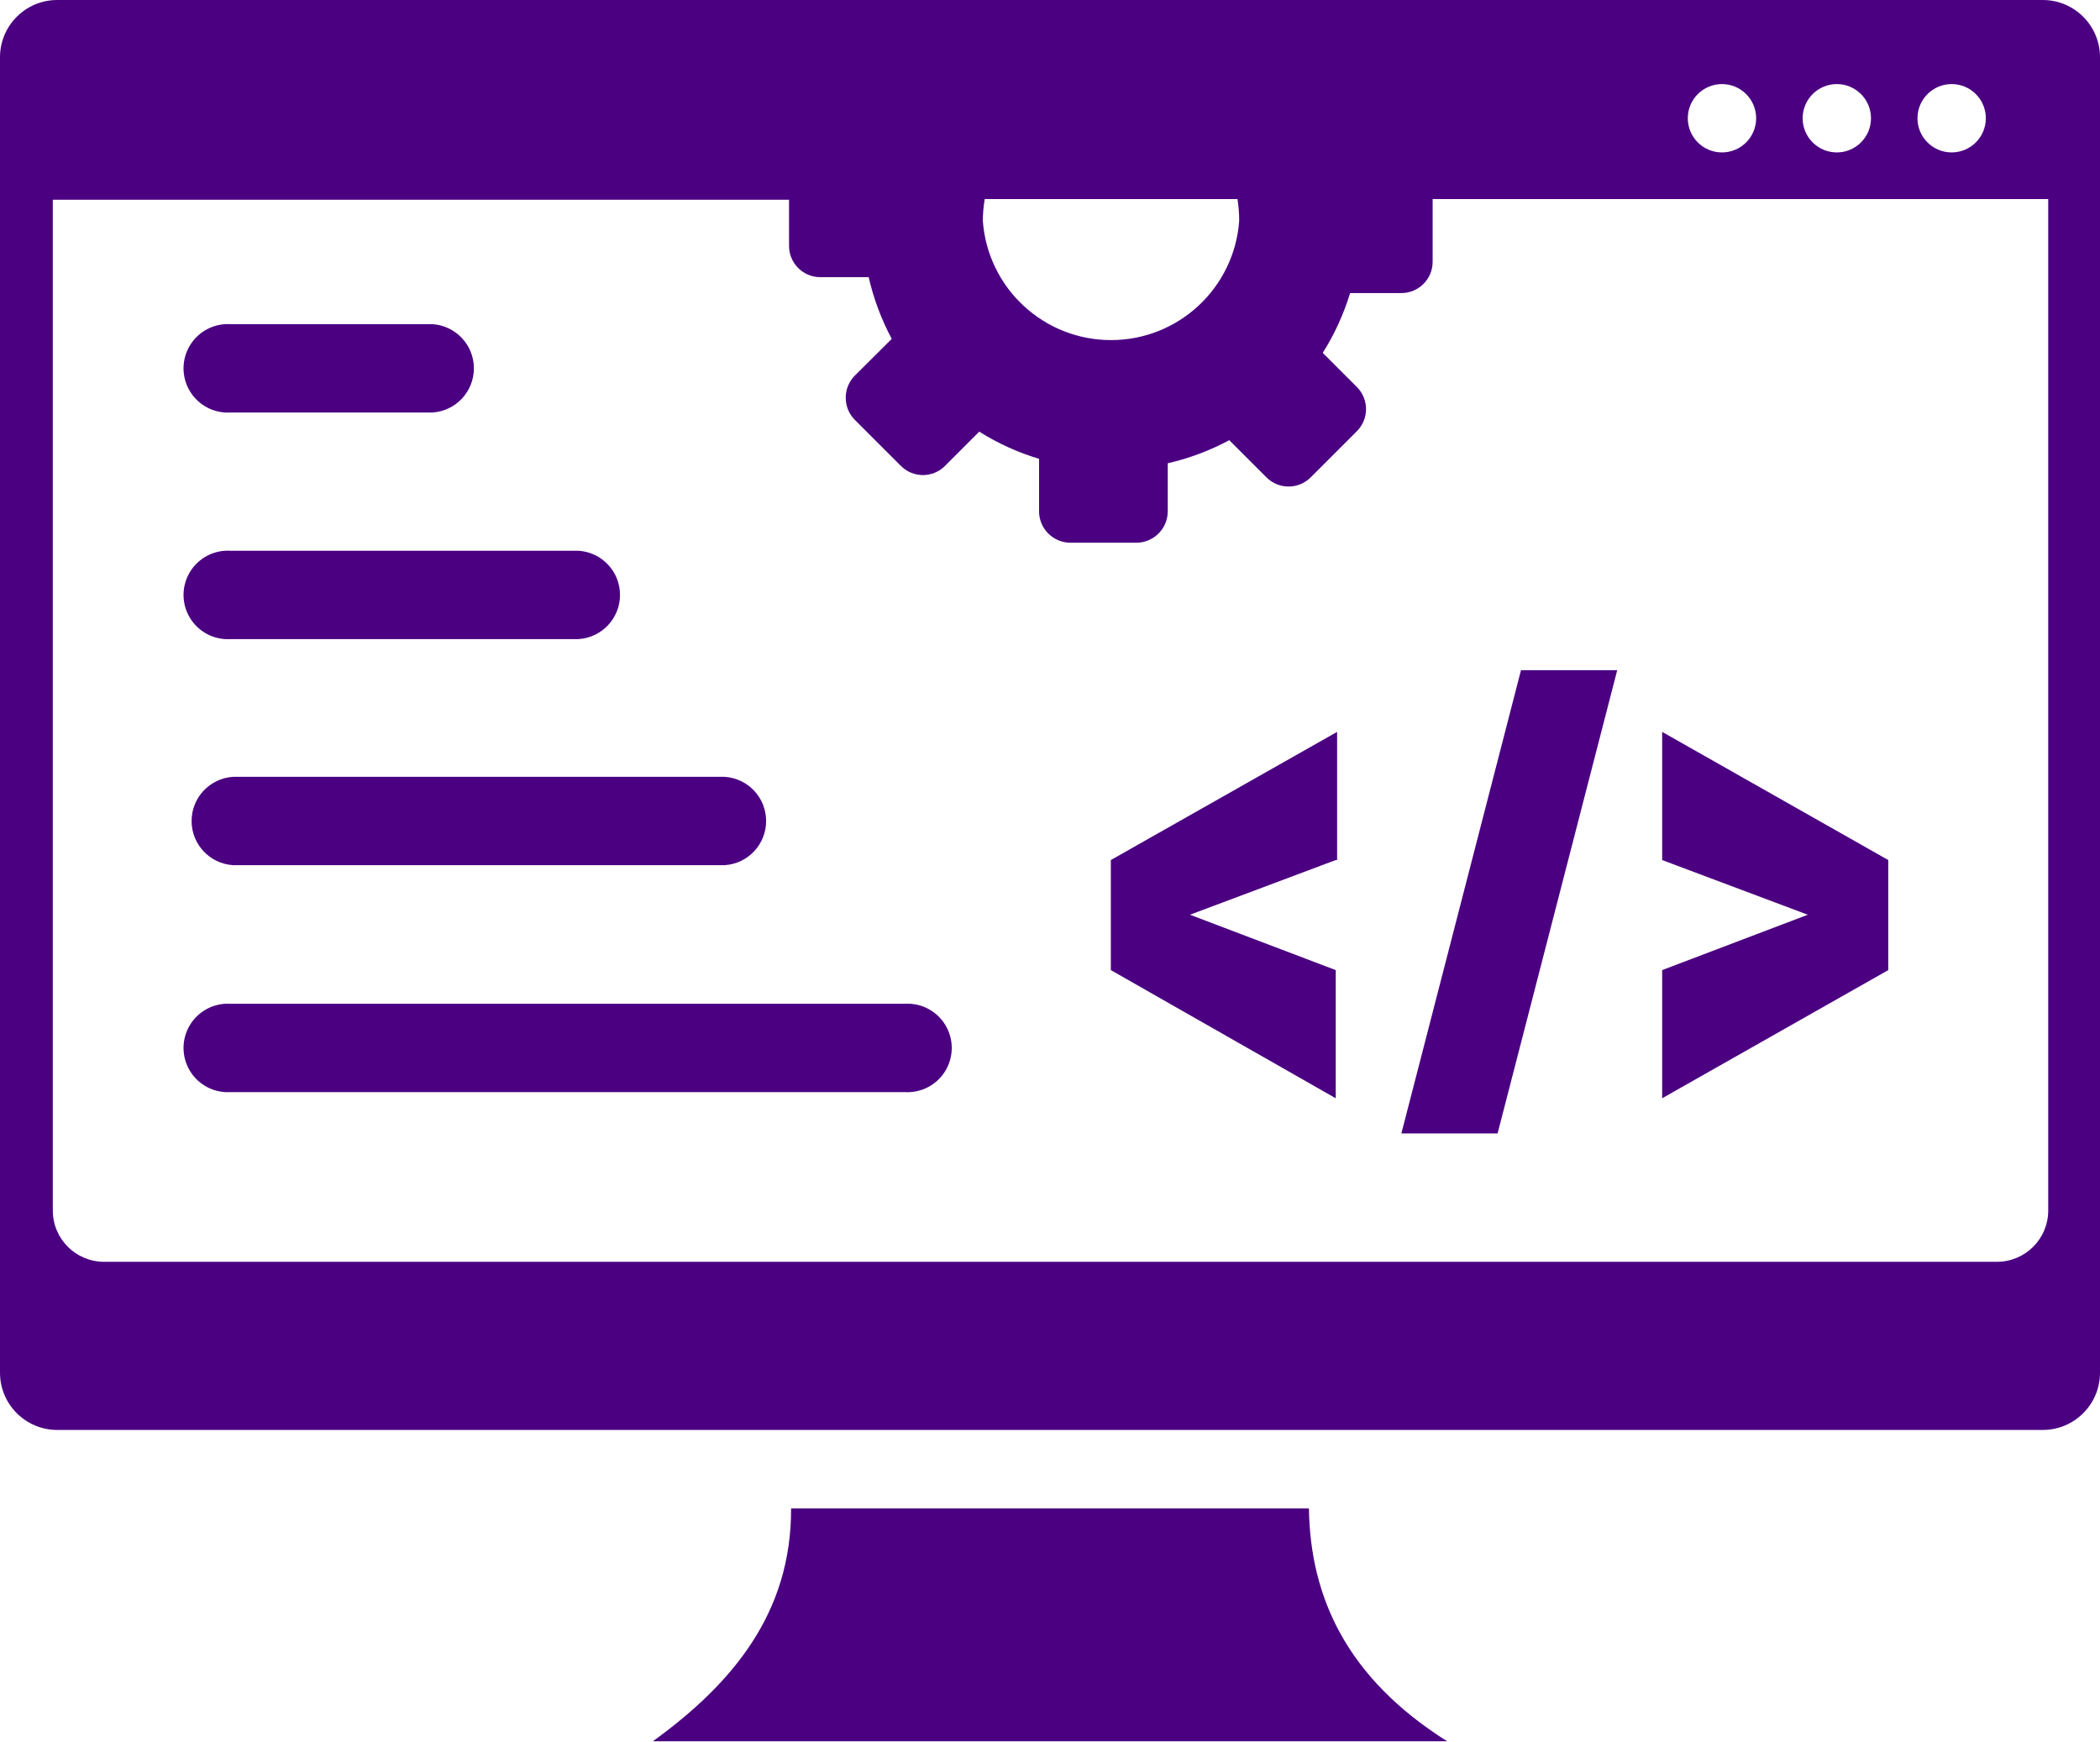
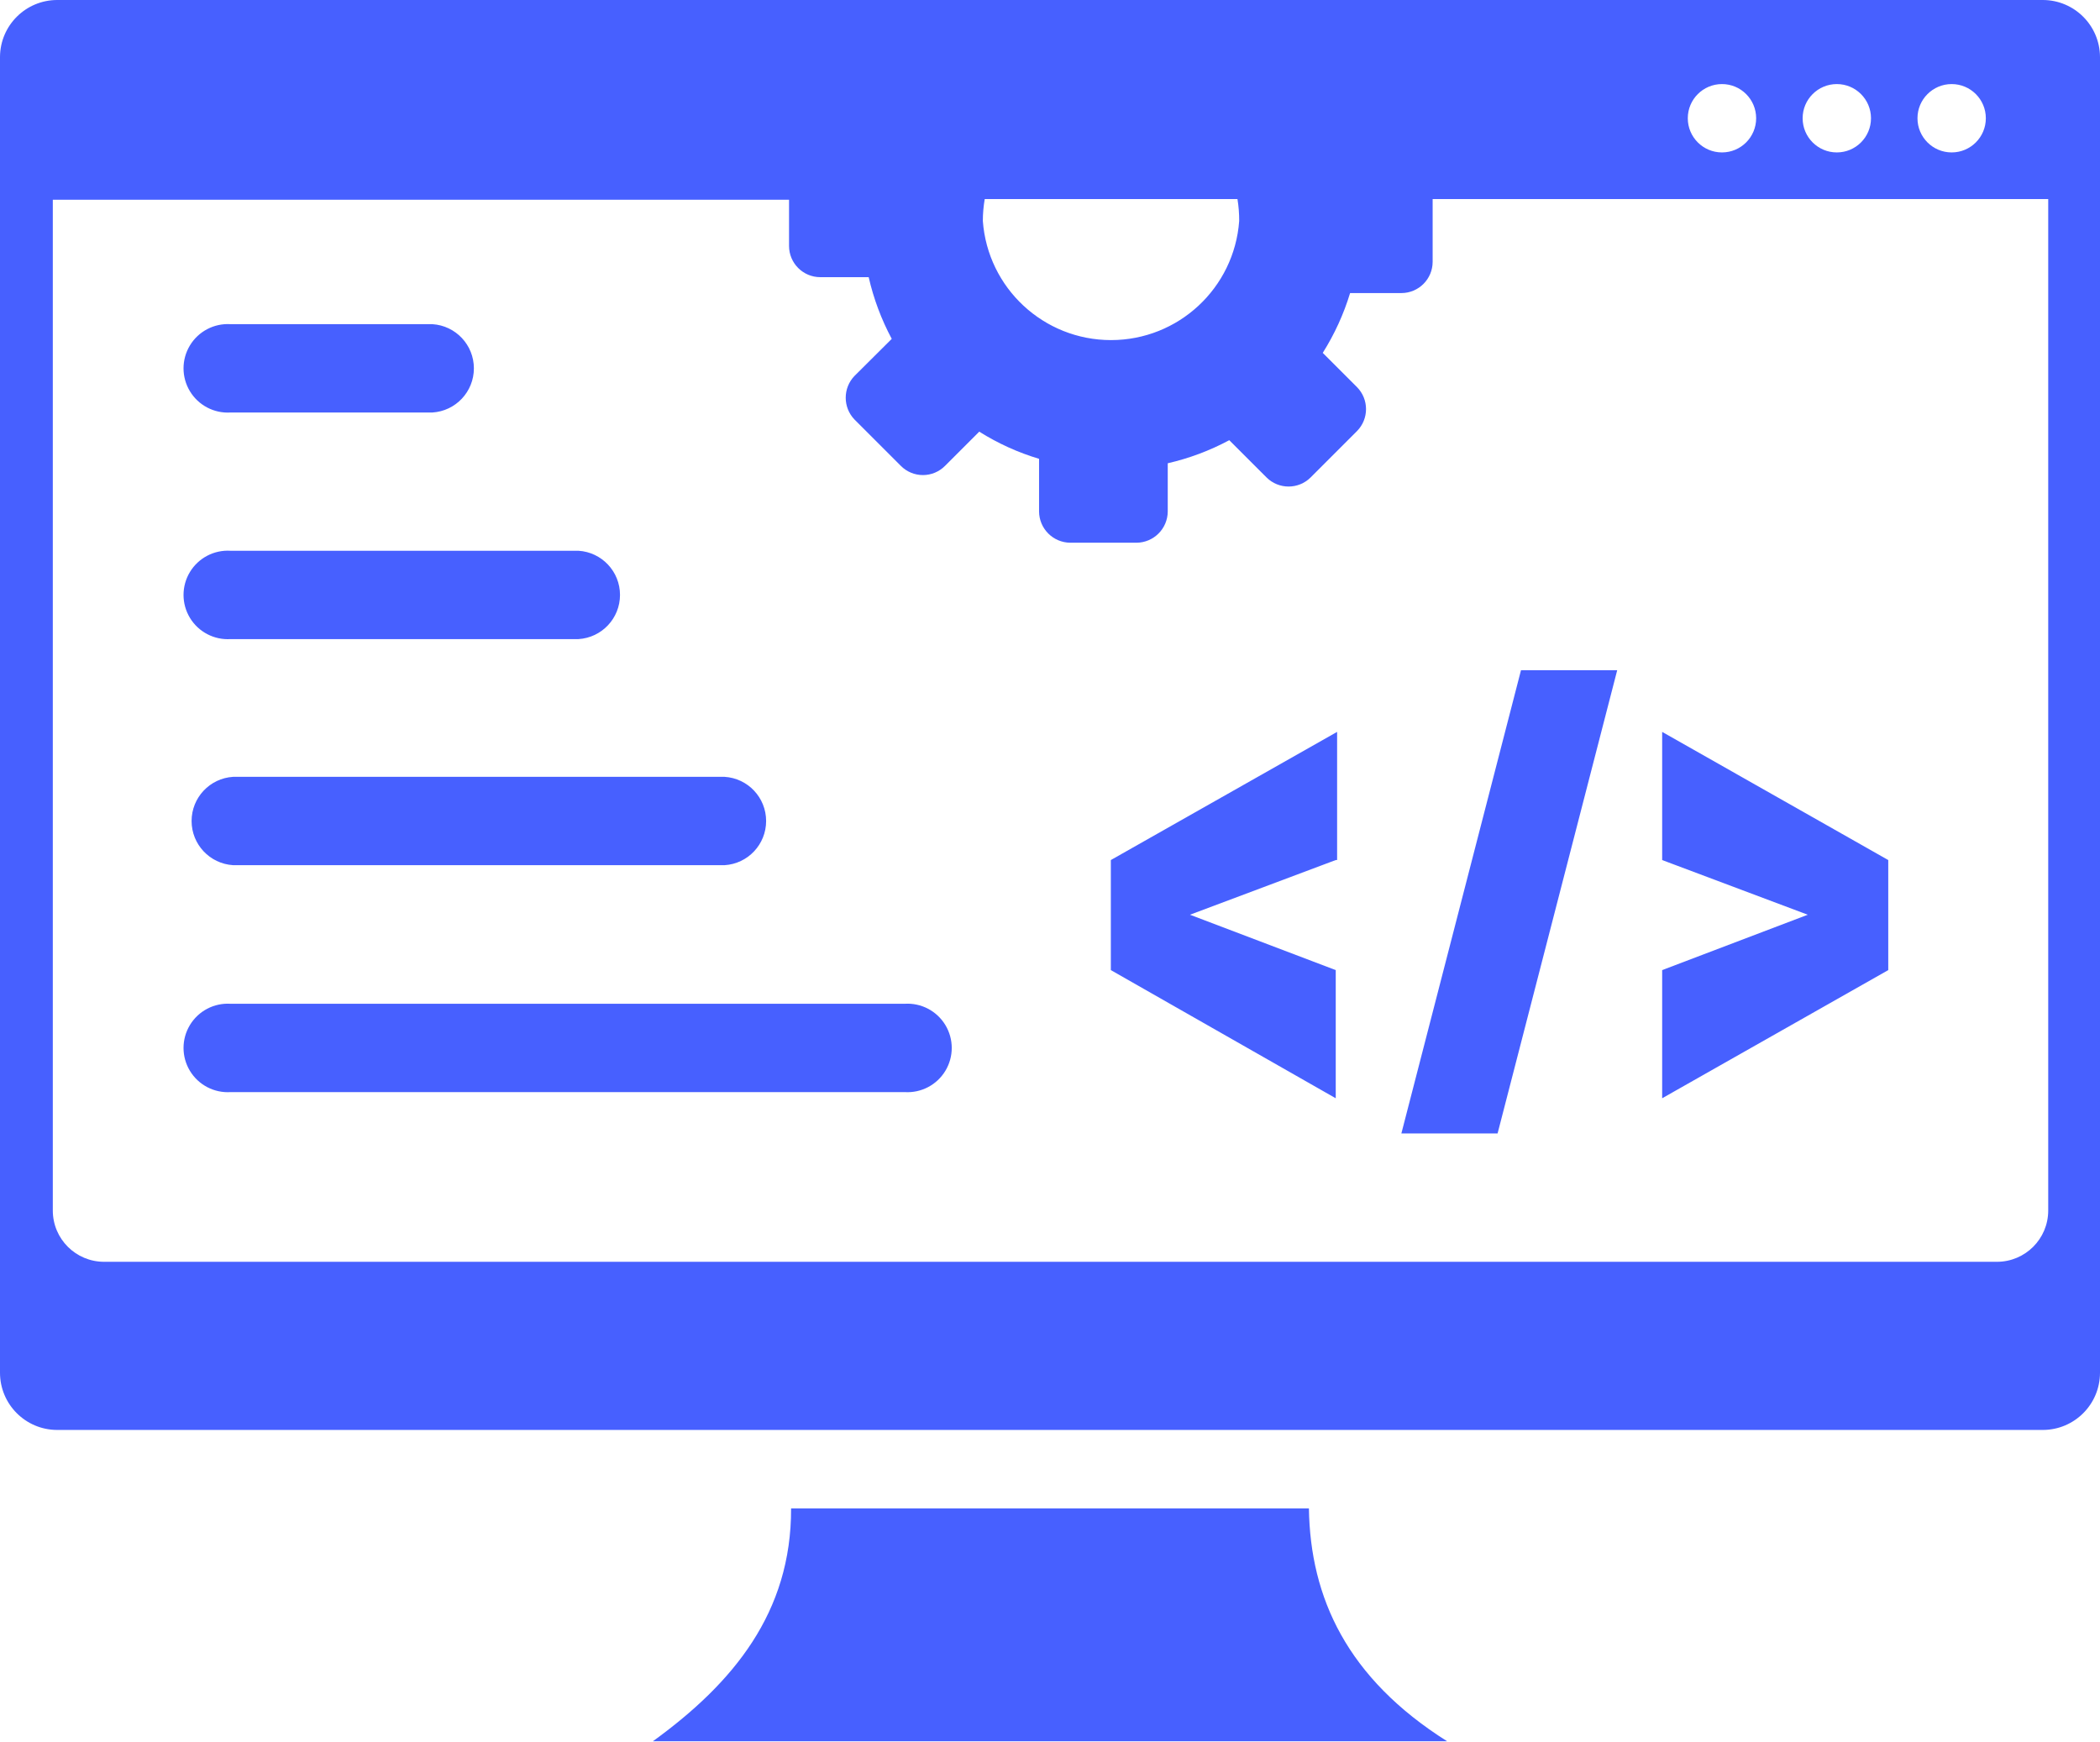
<svg xmlns="http://www.w3.org/2000/svg" id="Layer_1" data-name="Layer 1" viewBox="0 0 122.88 101.9">
  <defs>
    <style>.cls-1{fill-rule:evenodd;}</style>
  </defs>
-   <path fill="#4B0082" class="cls-1" d="M3.34,0h116.2a3.35,3.35,0,0,1,3.34,3.34v77a3.35,3.35,0,0,1-3.34,3.34H3.34A3.35,3.35,0,0,1,0,80.32v-77A3.35,3.35,0,0,1,3.34,0ZM13.49,63.91a2.59,2.59,0,1,1,0-5.17H52.94a2.59,2.59,0,1,1,0,5.17Zm.15-13.28a2.59,2.59,0,0,1,0-5.17H42.4a2.59,2.59,0,0,1,0,5.17ZM13.49,37.4a2.59,2.59,0,1,1,0-5.17H33.85a2.59,2.59,0,0,1,0,5.17Zm0-13.26a2.59,2.59,0,1,1,0-5.17H25.3a2.59,2.59,0,0,1,0,5.17Zm97,26.19v6.44l-13.23,7.5v-7.5l8.52-3.24-8.52-3.2v-7.5l13.23,7.5Zm-22.92,16H82l7-27.11h5.63l-7,27.11Zm-9.41-16-8.53,3.2,8.53,3.24v7.5L65,56.77V50.33l13.24-7.5v7.5Zm5.67-38.68v3.67A1.83,1.83,0,0,1,82,17.15H79a14.43,14.43,0,0,1-1.6,3.5l2,2a1.83,1.83,0,0,1,0,2.58l-2.71,2.71a1.83,1.83,0,0,1-2.58,0l-2.18-2.18a14.43,14.43,0,0,1-3.6,1.35v2.82a1.84,1.84,0,0,1-1.83,1.83H62.63a1.84,1.84,0,0,1-1.83-1.83V26.85a14.2,14.2,0,0,1-3.5-1.59l-2,2a1.82,1.82,0,0,1-2.59,0L50,24.55A1.84,1.84,0,0,1,50,22l2.18-2.17a14.5,14.5,0,0,1-1.35-3.61H48a1.83,1.83,0,0,1-1.83-1.83v-2.7H3.09V70.84a3,3,0,0,0,3,3H116.85a3,3,0,0,0,3-3V11.65Zm-11.42,0H57.62a7.71,7.71,0,0,0-.11,1.28,7.52,7.52,0,0,0,15,0,7.71,7.71,0,0,0-.1-1.28Zm41.79-6.73a2,2,0,1,1-2,2,2,2,0,0,1,2-2Zm-13.44,0a2,2,0,1,1-2,2,2,2,0,0,1,2-2Zm6.72,0a2,2,0,1,1-2,2,2,2,0,0,1,2-2ZM46.29,88.27h30.3c.08,5.24,2.24,9.94,8.09,13.63H38.2c4.71-3.41,8.11-7.54,8.09-13.63Z" />
+   <path fill="#4760ff" class="cls-1" d="M3.34,0h116.2a3.35,3.35,0,0,1,3.34,3.34v77a3.35,3.35,0,0,1-3.34,3.34H3.34A3.35,3.35,0,0,1,0,80.32v-77A3.35,3.35,0,0,1,3.34,0ZM13.49,63.91a2.59,2.59,0,1,1,0-5.17H52.94a2.59,2.59,0,1,1,0,5.17Zm.15-13.28a2.59,2.59,0,0,1,0-5.17H42.4a2.59,2.59,0,0,1,0,5.17ZM13.49,37.4a2.59,2.59,0,1,1,0-5.17H33.85a2.59,2.59,0,0,1,0,5.17Zm0-13.26a2.59,2.59,0,1,1,0-5.17H25.3a2.59,2.59,0,0,1,0,5.17Zm97,26.19v6.44l-13.23,7.5v-7.5l8.52-3.24-8.52-3.2v-7.5l13.23,7.5Zm-22.92,16H82l7-27.11h5.63l-7,27.11Zm-9.41-16-8.53,3.2,8.53,3.24v7.5L65,56.77V50.33l13.24-7.5v7.5Zm5.67-38.68v3.67A1.83,1.83,0,0,1,82,17.15H79a14.43,14.43,0,0,1-1.6,3.5l2,2a1.83,1.83,0,0,1,0,2.58l-2.71,2.71a1.83,1.83,0,0,1-2.58,0l-2.18-2.18a14.43,14.43,0,0,1-3.6,1.35v2.82a1.84,1.84,0,0,1-1.83,1.83H62.63a1.84,1.84,0,0,1-1.83-1.83V26.85a14.2,14.2,0,0,1-3.5-1.59l-2,2a1.82,1.82,0,0,1-2.59,0L50,24.55A1.84,1.84,0,0,1,50,22l2.18-2.17a14.5,14.5,0,0,1-1.35-3.61H48a1.83,1.83,0,0,1-1.83-1.83v-2.7H3.09V70.84a3,3,0,0,0,3,3H116.85a3,3,0,0,0,3-3V11.65Zm-11.42,0H57.62a7.71,7.71,0,0,0-.11,1.28,7.52,7.52,0,0,0,15,0,7.71,7.71,0,0,0-.1-1.28Zm41.79-6.73a2,2,0,1,1-2,2,2,2,0,0,1,2-2Zm-13.44,0a2,2,0,1,1-2,2,2,2,0,0,1,2-2Zm6.72,0a2,2,0,1,1-2,2,2,2,0,0,1,2-2ZM46.29,88.27h30.3c.08,5.24,2.24,9.94,8.09,13.63H38.2c4.71-3.41,8.11-7.54,8.09-13.63Z" />
</svg>
